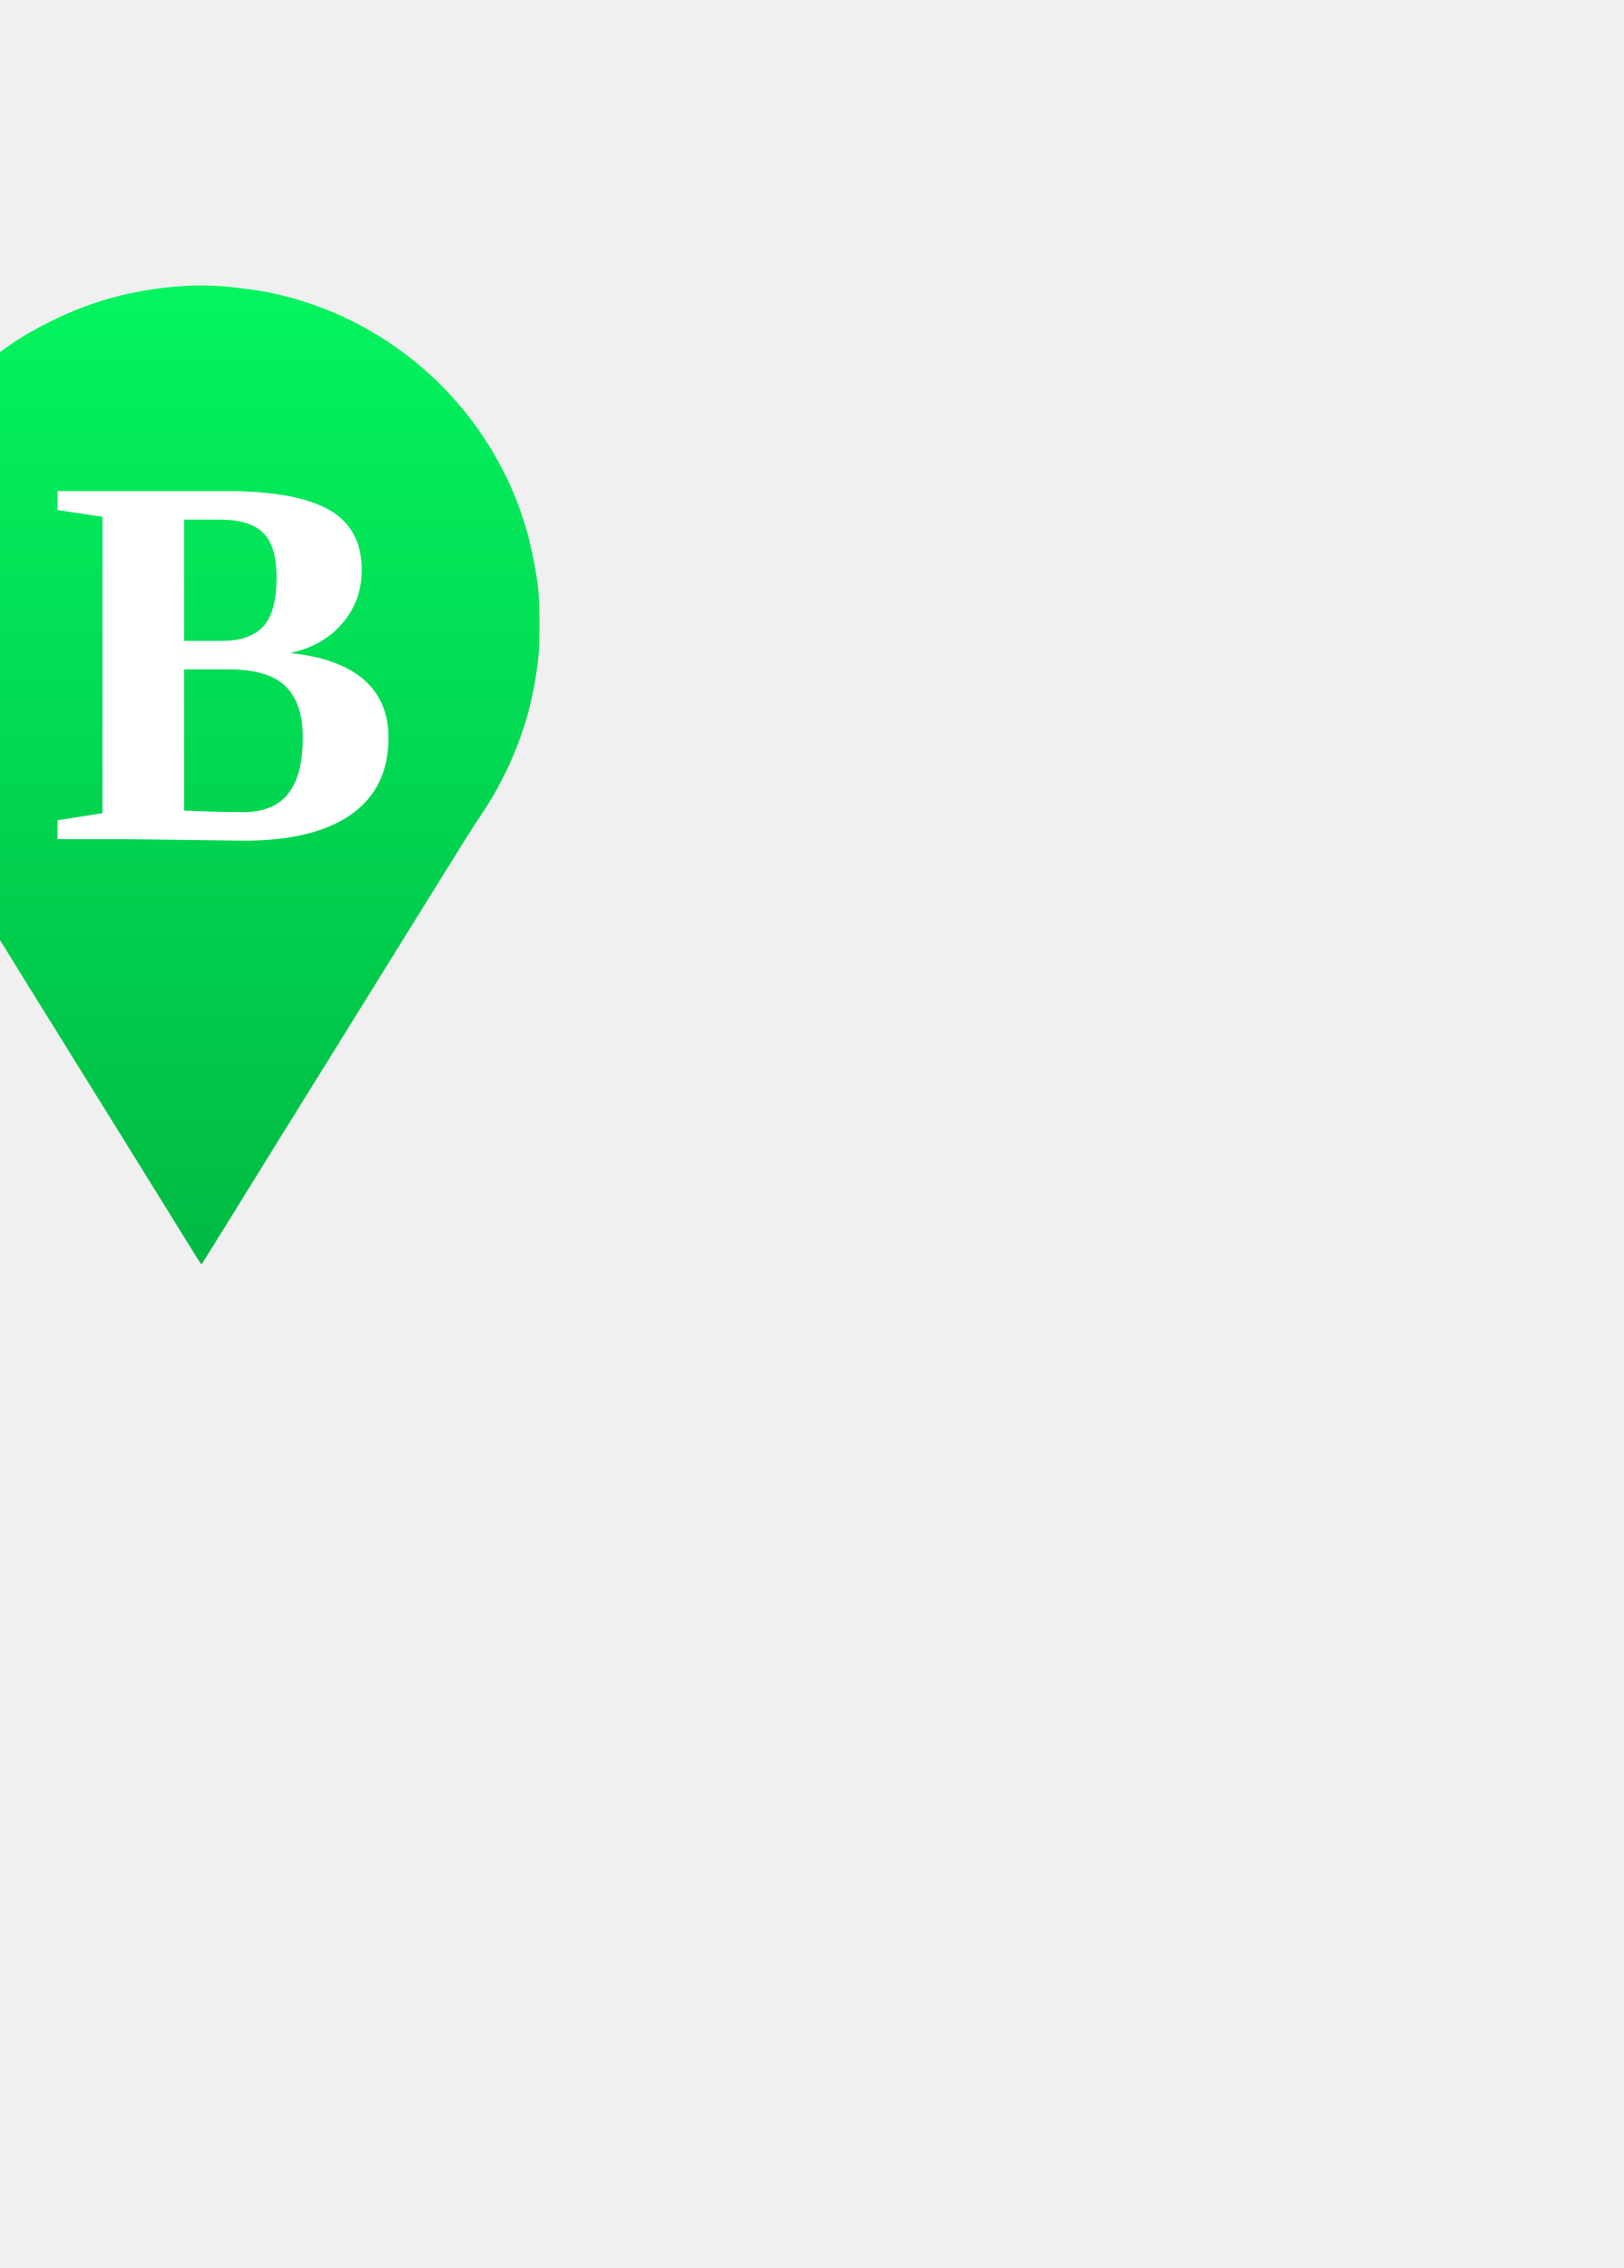
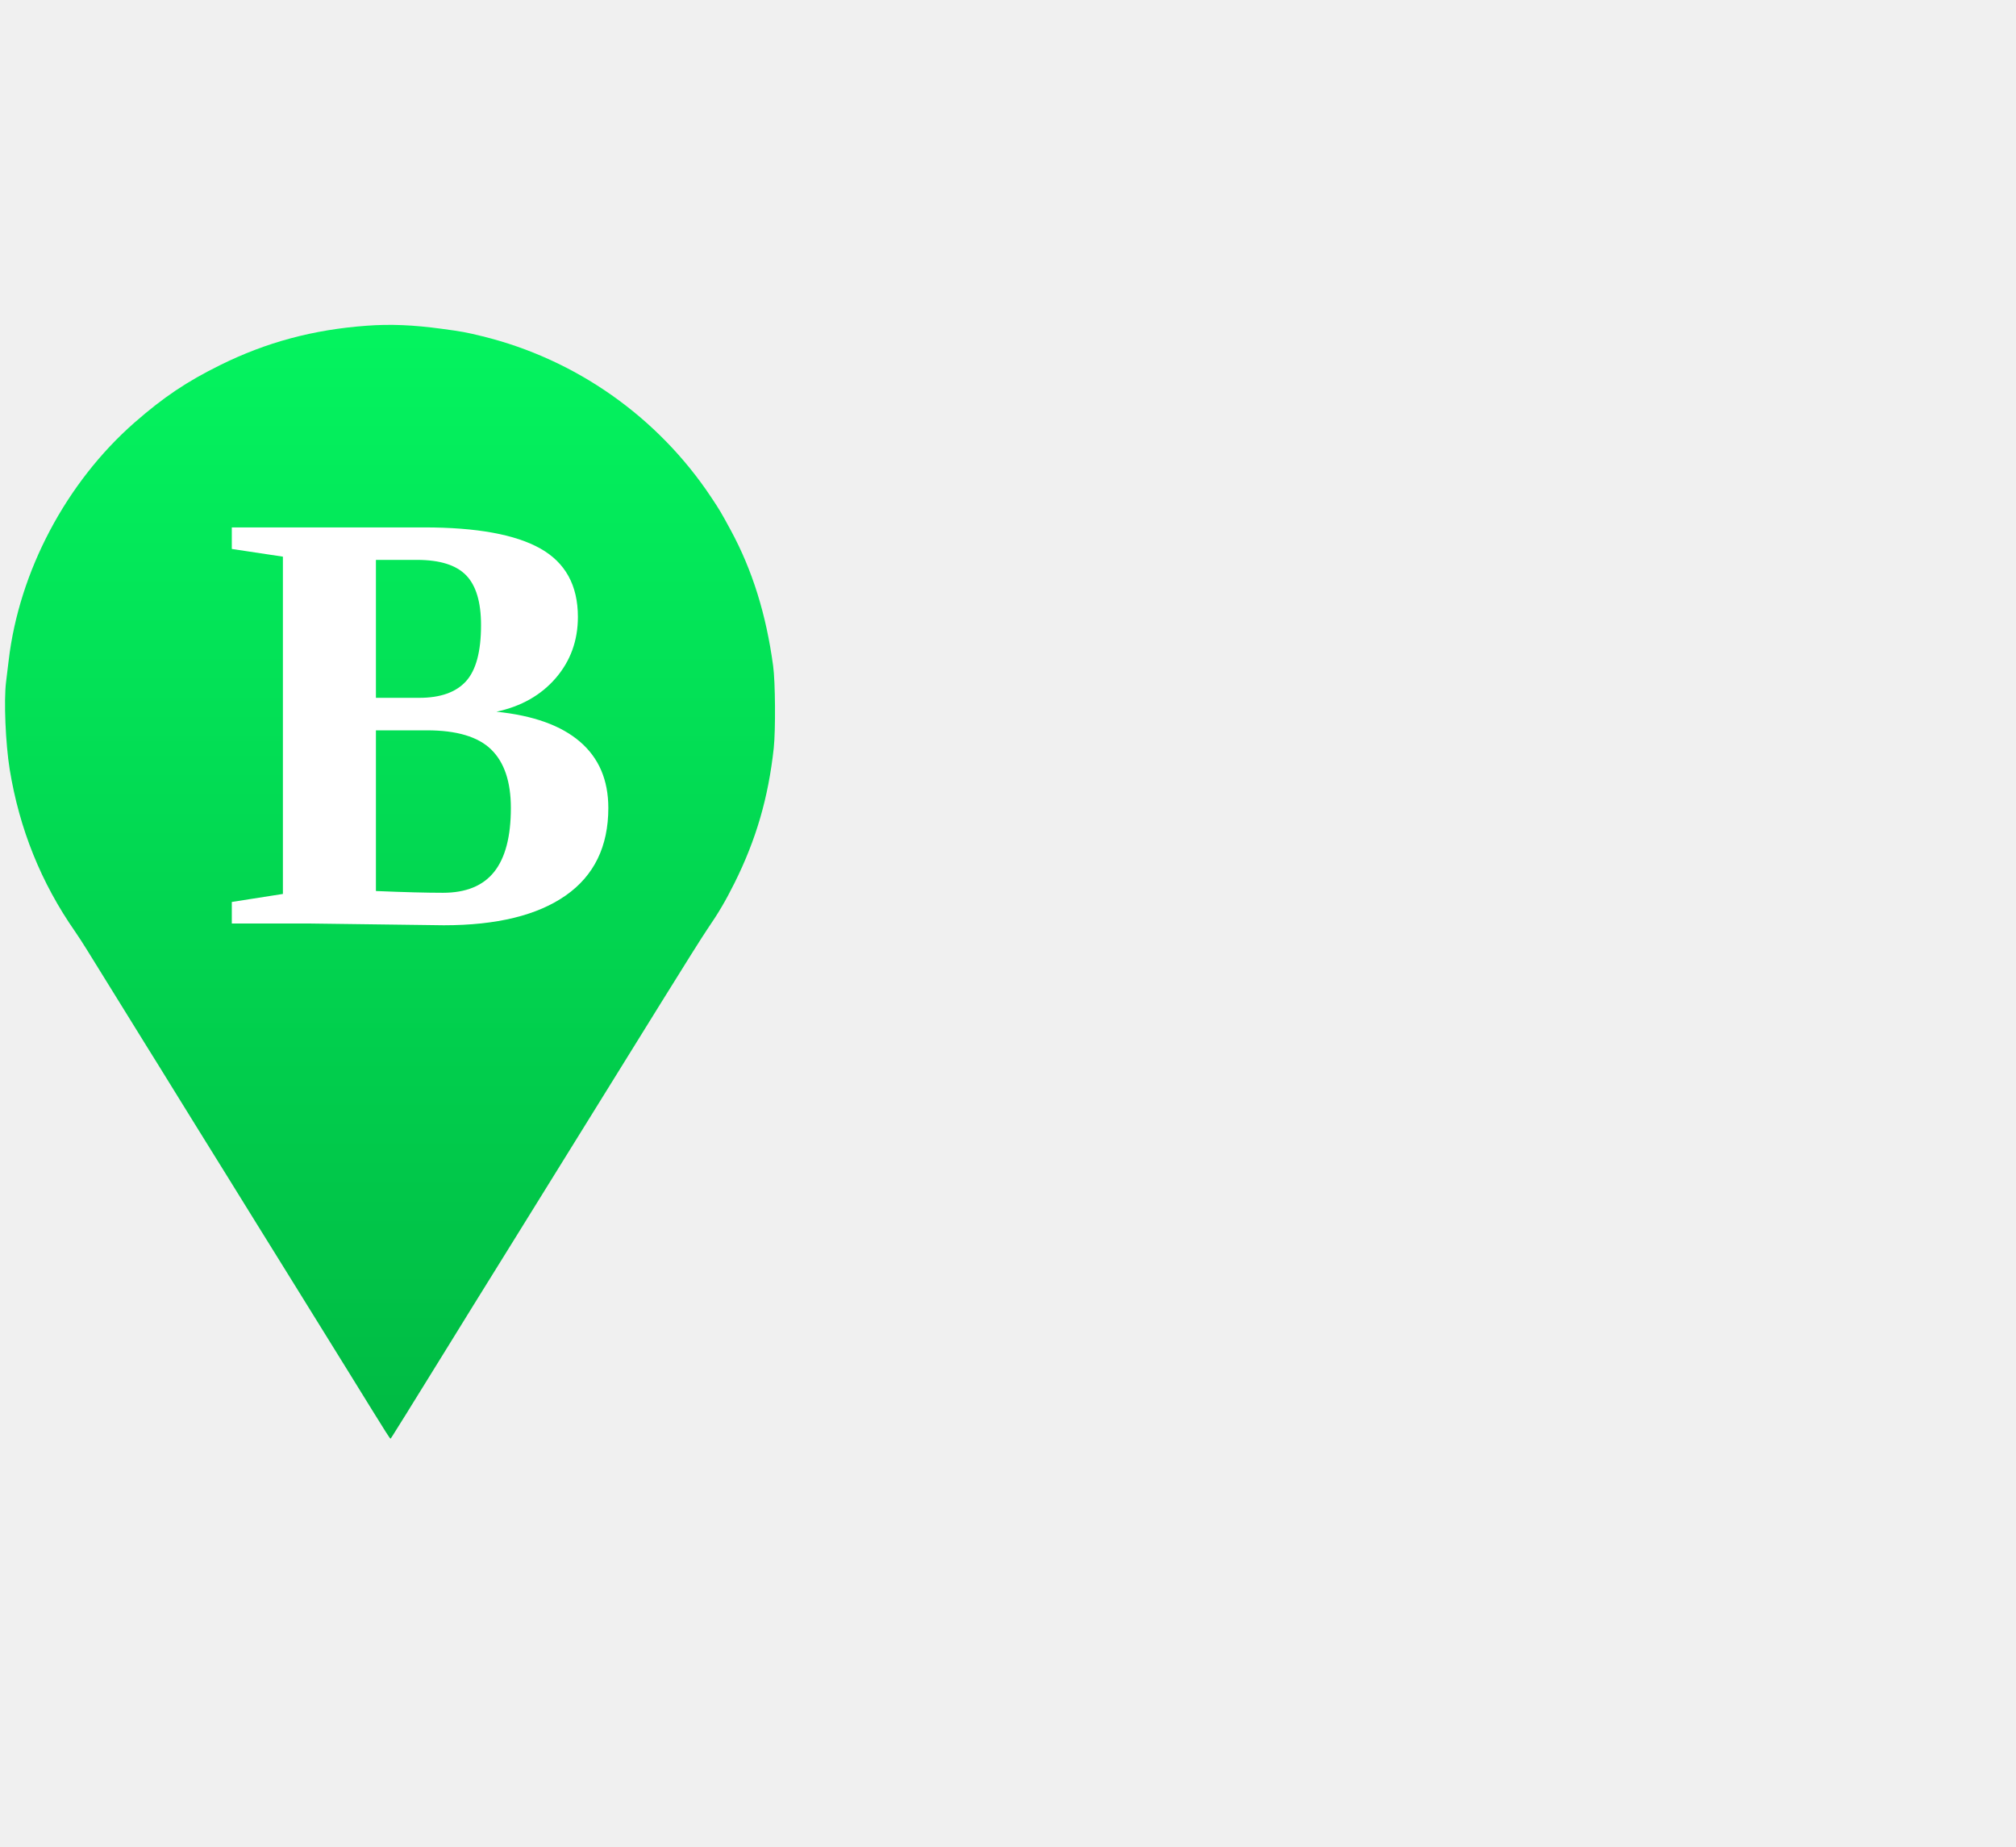
- <svg xmlns="http://www.w3.org/2000/svg" viewBox="0 0 916 1280">
+ <svg xmlns="http://www.w3.org/2000/svg" viewBox="0 0 1000 916">
  <defs>
    <linearGradient id="icon-color" x1="0%" y1="100%" x2="0%" y2="0%">
      <stop offset="0%" stop-color="#04F45F" />
      <stop offset="100%" stop-color="#00BA43" />
    </linearGradient>
    <style>
      @keyframes icon-ani {
-         10% { transform: translate(-120px, 750px) scale(0.05, -0.05); }
+         10% { transform: translate(-40px, 750px) scale(0.05, -0.05); }
        25% {
-           transform: translate(70px, 600px) scale(0.05, -0.05);
+           transform: translate(150px, 600px) scale(0.05, -0.05);
        }
        40% {
-           transform: translate(90px, 730px) scale(0.05, -0.05);
+           transform: translate(170px, 730px) scale(0.05, -0.05);
        }
        60%, 100% {
-           transform: translate(250px, 590px) scale(0.05, -0.05);
+           transform: translate(330px, 590px) scale(0.05, -0.05);
        }
      }
      @keyframes text-ani {
-         10% { transform: translate(0, 0);}
+         10% { transform: translate(80px, 0);}
        25% {
-           transform: translate(190px, -150px);
+           transform: translate(270px, -150px);
        } 40% {
-           transform: translate(210px, -20px);
+           transform: translate(290px, -20px);
        } 60%, 100% {
-           transform: translate(370px, -160px);
+           transform: translate(450px, -160px);
        }
      }
      @keyframes path-ani {
        10% { stroke-dashoffset: 585; }
        25% {
          stroke-dashoffset: 350;
        } 40% {
          stroke-dashoffset: 210;
        }
-         61%, 100% {
+         60%, 100% {
          stroke-dashoffset: 0;
        }
      }
      .icon {
        fill: url(#icon-color);
-         transform: translate(-120px, 750px) scale(0.05, -0.05);
+         transform: translate(-40px, 750px) scale(0.05, -0.05);
        stroke: none;
        animation: icon-ani 4s linear infinite;
      }
      .text {
        fill: white;
        font-size: 300px;
        font-weight: bold;
+         transform: translate(80px, 0);
        animation: text-ani 4s linear infinite;
      }
      .path {
        stroke: #00BA43;
        stroke-width: 25;
        fill: transparent;
        stroke-linecap: round;
        stroke-linejoin: round;
        stroke-dasharray: 585;
        stroke-dashoffset: 585;
        animation: path-ani 4s linear infinite;
      }
    </style>
  </defs>
  <g class="icon">
    <path d="M4435 11769 c-529 -39 -994 -164 -1450 -390 -333 -164 -563 -319     -850 -570 -677 -593 -1145 -1475 -1249 -2360 -9 -73 -21 -170 -26 -214 -23     -185 -5 -611 36 -865 96 -591 311 -1125 649 -1610 28 -41 83 -124 120 -185 37     -60 96 -155 130 -210 54 -87 287 -462 449 -725 29 -47 93 -150 143 -230 49     -80 127 -206 173 -280 46 -74 134 -216 195 -315 61 -99 194 -313 295 -475 100     -162 229 -369 285 -460 56 -91 203 -327 326 -525 287 -463 413 -667 589 -950     78 -126 185 -300 238 -385 125 -203 181 -290 186 -290 2 0 25 35 51 78 26 42     58 93 70 112 12 19 52 82 87 140 36 58 107 173 158 255 51 83 158 255 237 383     122 198 256 415 618 997 93 149 1037 1671 1470 2370 208 336 410 657 450 715     115 168 183 284 271 460 215 431 336 846 390 1339 19 177 16 659 -6 816 -69     511 -206 950 -420 1345 -96 177 -110 201 -196 330 -529 795 -1342 1367 -2266     1594 -162 40 -206 48 -408 75 -279 38 -508 48 -745 30z" />
  </g>
-   <text x="3%" y="37%" class="text">B</text>
-   <path class="path" d="M 114 698 L 302 550 L 322 680 L 482 540" />
+   <text x="3%" y="50%" class="text">B</text>
+   <path class="path" d="M 194 698 L 382 550 L 402 680 L 562 540" />
</svg>
